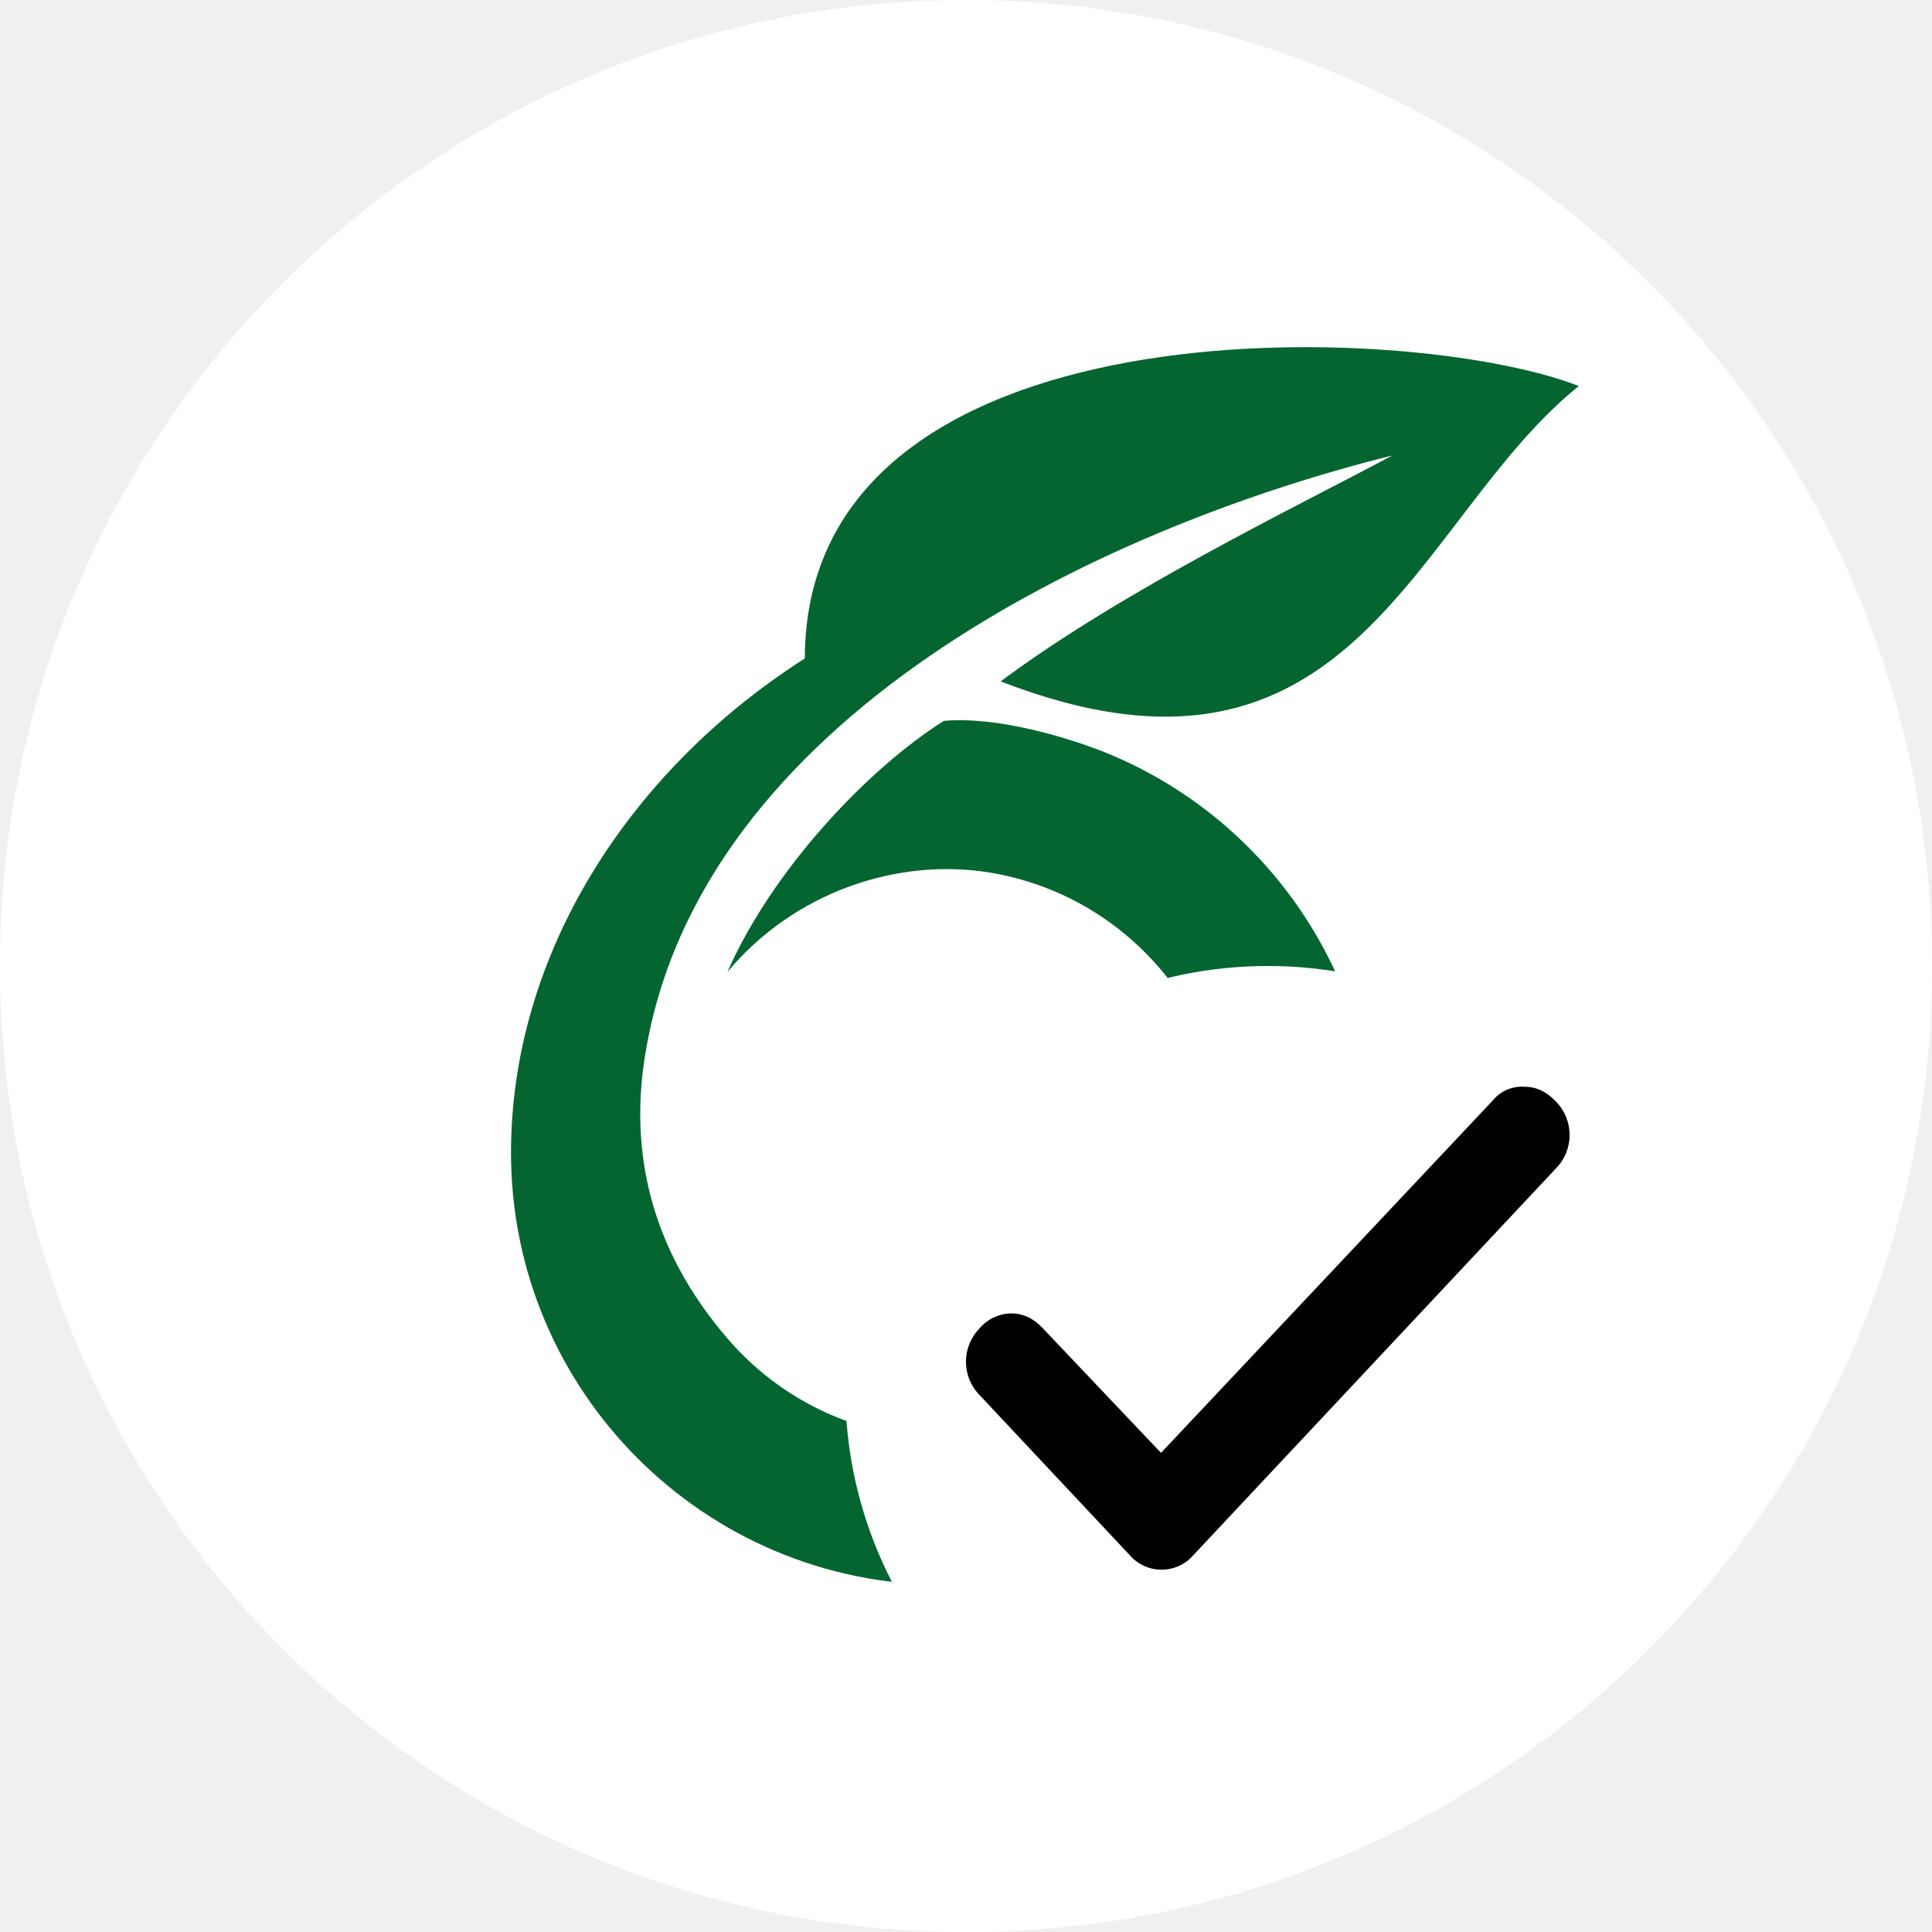
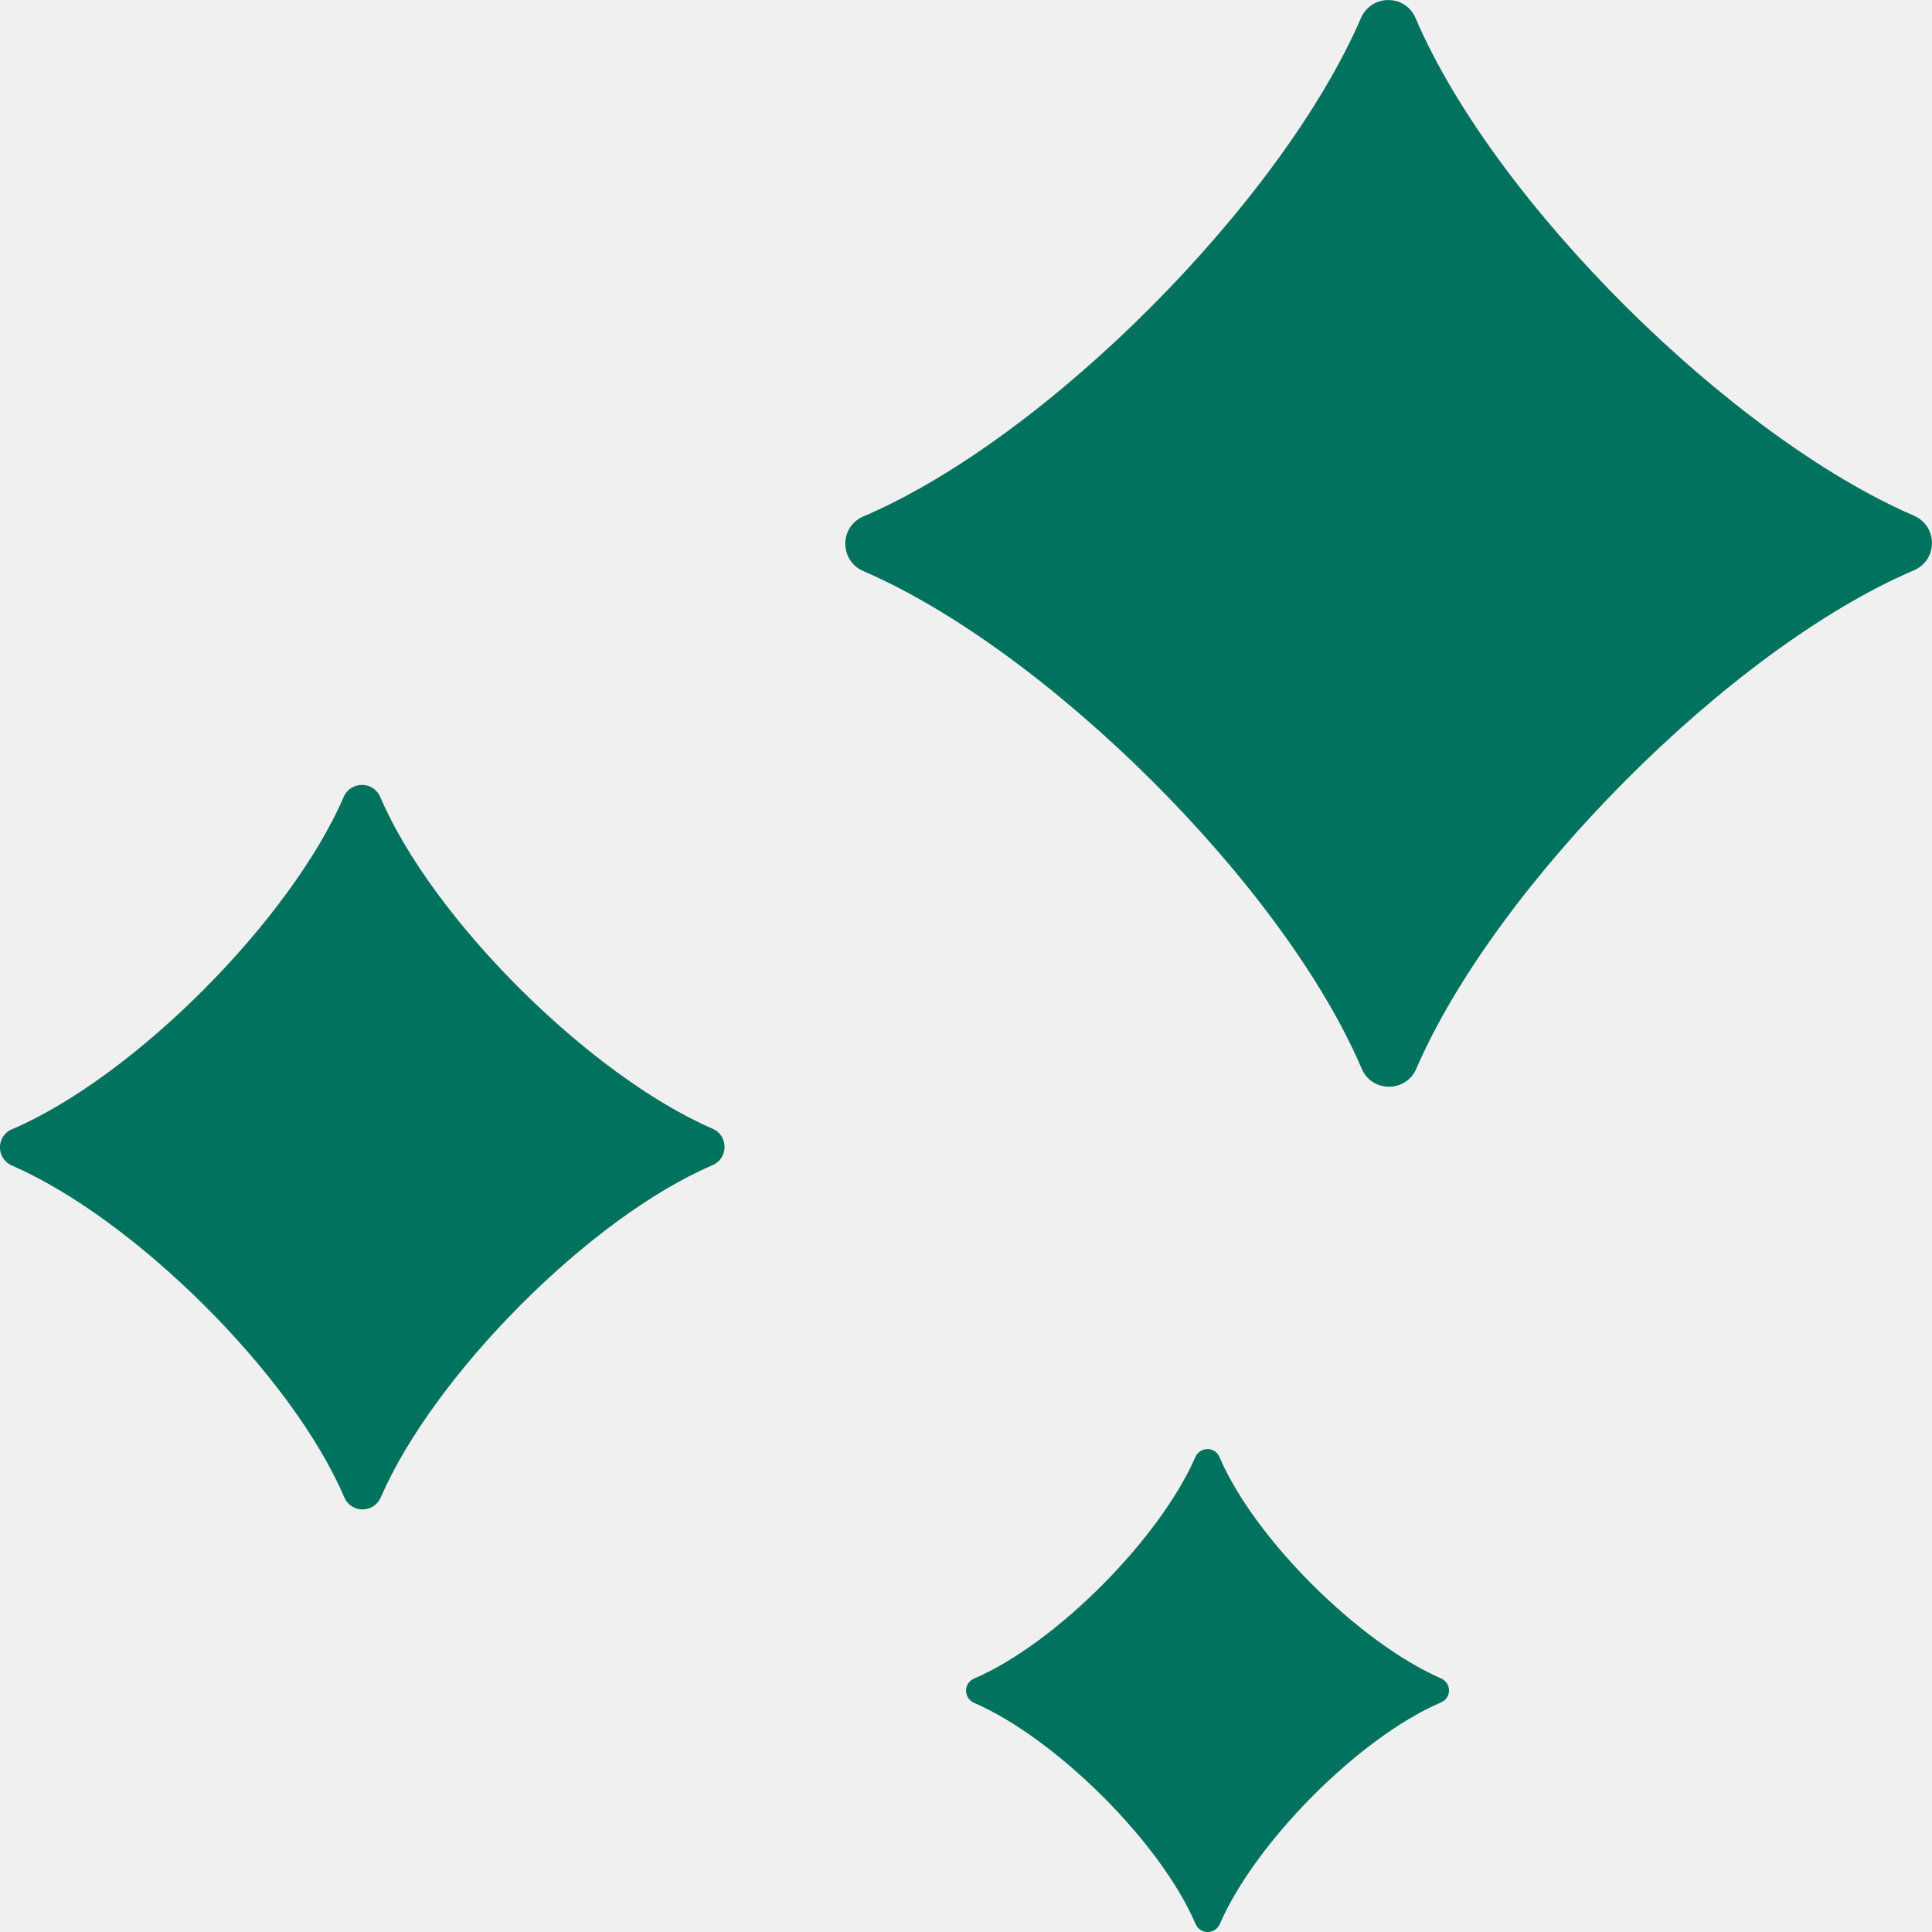
- <svg xmlns="http://www.w3.org/2000/svg" width="16" height="16" viewBox="0 0 16 16" fill="none">
-   <circle cx="8" cy="8" r="8" fill="#fff" />
-   <path d="M13.075 3.197C11.688 2.654 6.672 2.458 6.665 5.453C5.2 6.389 4.232 7.912 4.232 9.547C4.232 11.523 5.835 13.125 7.81 13.125C9.785 13.125 11.387 11.523 11.387 9.547C11.387 8.024 10.433 6.716 9.085 6.205C8.824 6.107 8.261 5.931 7.816 5.97C7.176 6.375 6.391 7.213 6.024 8.05C6.574 7.389 7.431 7.101 8.196 7.226C9.314 7.409 10.171 8.377 10.171 9.554C10.171 10.855 9.118 11.909 7.816 11.909C7.097 11.909 6.456 11.588 6.024 11.084C5.377 10.332 5.213 9.521 5.344 8.73C5.796 5.957 9.085 4.381 11.531 3.772C10.733 4.198 9.295 4.891 8.287 5.643C11.224 6.781 11.701 4.302 13.075 3.197Z" fill="#046530" />
-   <circle cx="10.5" cy="11.5" r="3.5" fill="#fff" />
-   <path fill="#000" d="m9.615 12.032 2.75-2.921a.31.31 0 0 1 .26-.111q.146 0 .26.122a.395.395 0 0 1 0 .555l-3 3.2a.349.349 0 0 1-.531 0l-1.24-1.322a.395.395 0 0 1 0-.556.35.35 0 0 1 .261-.122q.146 0 .26.122z" />
+ <svg xmlns="http://www.w3.org/2000/svg" width="current" height="current" viewBox="0 0 10 10" fill="#00725d">
+   <path d="M9.906 2.669C8.96 2.26 7.736 1.05 7.327 0.094C7.274 -0.031 7.098 -0.031 7.044 0.094C6.635 1.04 5.425 2.264 4.469 2.673C4.344 2.726 4.344 2.902 4.469 2.956C5.415 3.365 6.639 4.575 7.048 5.531C7.101 5.656 7.277 5.656 7.331 5.531C7.74 4.585 8.95 3.361 9.906 2.952C10.031 2.899 10.031 2.723 9.906 2.669Z" fill="current" />
+   <path d="M3.688 5.842C3.057 5.569 2.241 4.763 1.968 4.125C1.932 4.042 1.815 4.042 1.779 4.125C1.506 4.756 0.7 5.572 0.062 5.845C-0.021 5.88 -0.021 5.997 0.062 6.033C0.693 6.307 1.509 7.113 1.782 7.75C1.818 7.834 1.935 7.833 1.971 7.75C2.244 7.12 3.05 6.304 3.688 6.031C3.771 5.995 3.771 5.878 3.688 5.842Z" fill="current" />
+   <path d="M7.458 8.687C7.038 8.504 6.494 7.967 6.312 7.542C6.289 7.486 6.211 7.487 6.187 7.542C6.004 7.962 5.467 8.506 5.042 8.688C4.986 8.712 4.987 8.79 5.042 8.814C5.462 8.996 6.006 9.533 6.188 9.958C6.212 10.014 6.29 10.014 6.314 9.958C6.496 9.538 7.033 8.994 7.458 8.812C7.514 8.789 7.514 8.711 7.458 8.687Z" fill="current" />
</svg>
